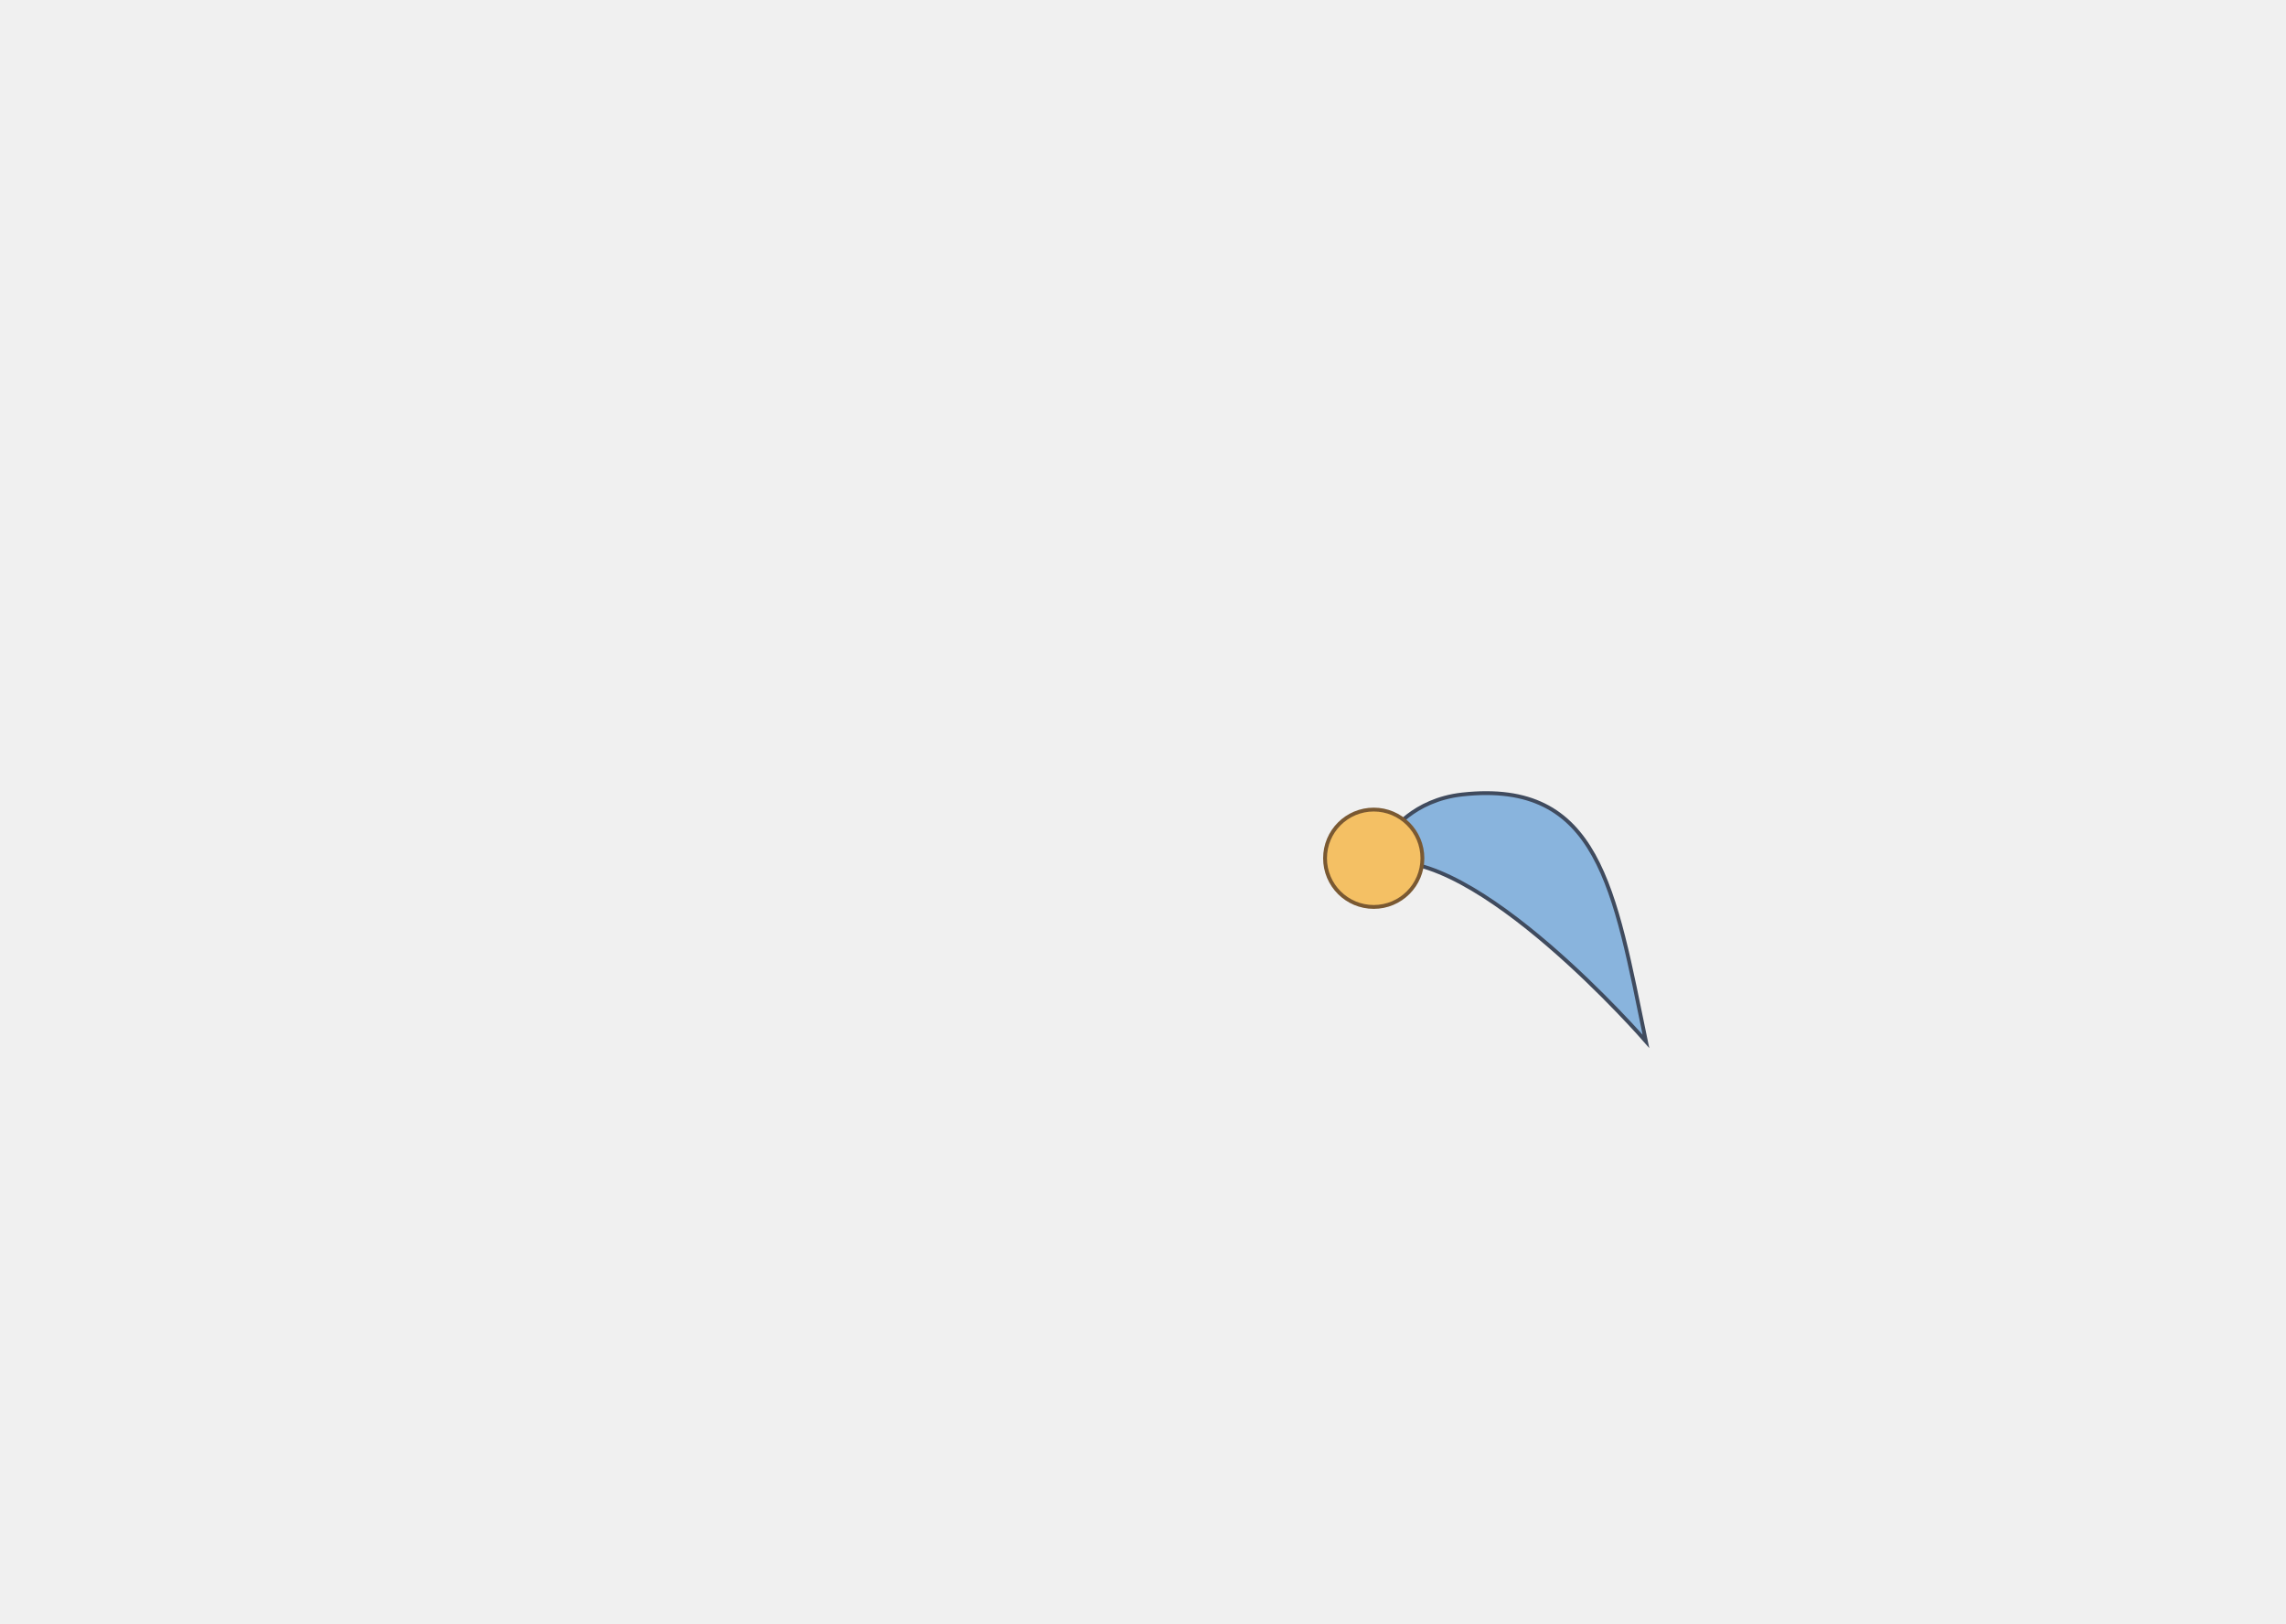
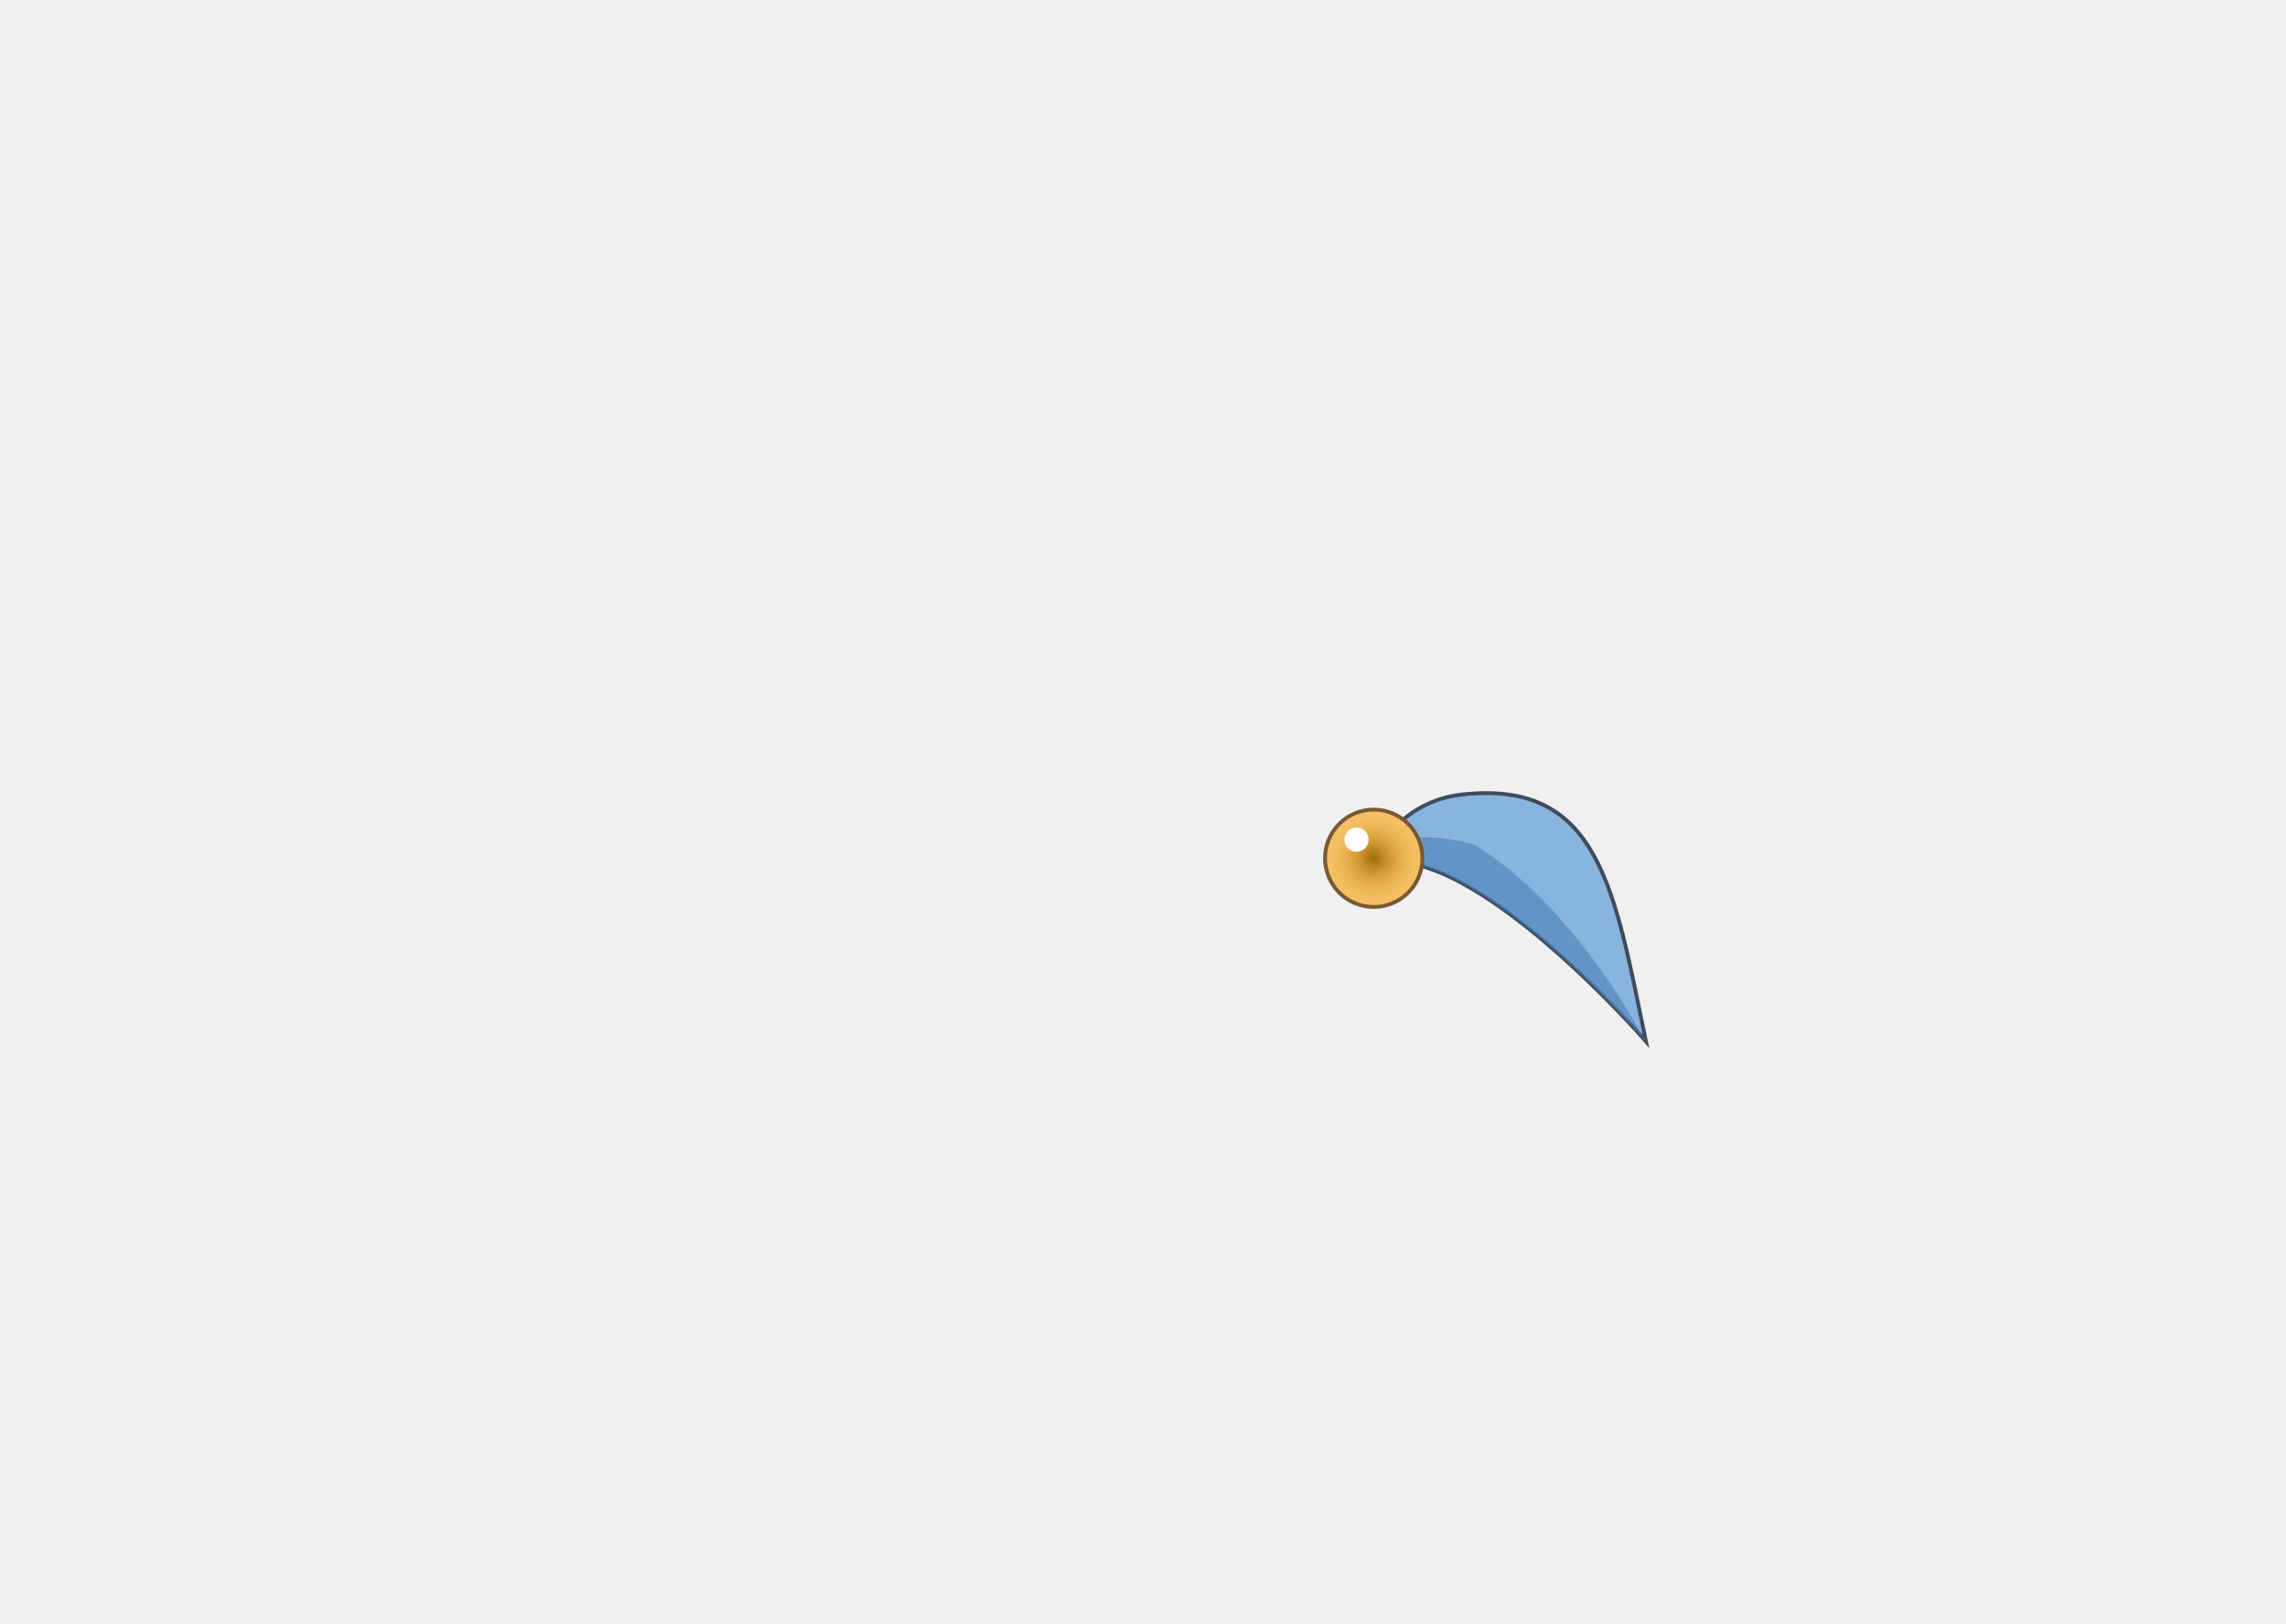
- <svg xmlns="http://www.w3.org/2000/svg" width="297.69" height="211.365" id="svg3163" version="1.1">
-   <defs id="defs3165" />
+ <svg xmlns="http://www.w3.org/2000/svg" xmlns:xlink="http://www.w3.org/1999/xlink" width="297.69" height="211.365" id="svg3163" version="1.1">
+   <defs id="defs3165">
+     <linearGradient id="linearGradient3756">
+       <stop style="stop-color:#a06a0b;stop-opacity:1;" offset="0" id="stop3758" />
+       <stop style="stop-color:#f1af3a;stop-opacity:0;" offset="1" id="stop3760" />
+     </linearGradient>
+     <radialGradient xlink:href="#linearGradient3756" id="radialGradient3762" cx="485.497" cy="531.335" fx="485.497" fy="531.335" r="4.572" gradientTransform="matrix(1.276208,0,0,1.276209,-134.0981,-146.7598)" gradientUnits="userSpaceOnUse" />
+   </defs>
  <g id="layer1" transform="translate(-306.606,-419.572)">
    <path style="fill:#89b4dd;fill-opacity:1;stroke:#404b5e;stroke-width:0.5;stroke-linecap:butt;stroke-linejoin:miter;stroke-miterlimit:4;stroke-opacity:1" d="m 487.729,528.032 c 0,0 2.857,-4.286 9.286,-5 17.857,-1.964 19.821,12.321 23.929,32.143 0,0 -22.321,-25.714 -34.643,-23.214 z" id="rect3964" />
+     <path style="opacity:0.6;fill:#4780b5;stroke:none" d="m 181.196,112.117 c 13.006,0.126 33.083,23.486 33.083,23.486 0,0 -9.091,-17.678 -22.35,-25.633 0,0 -10.859,-3.157 -10.733,2.147 z" id="path2984" transform="translate(306.606,419.572)" />
    <path style="fill:#f4c064;fill-opacity:1;stroke:#7a5932;stroke-width:0.5;stroke-linecap:butt;stroke-linejoin:miter;stroke-miterlimit:4;stroke-opacity:1" d="m 491.836,531.335 c 0,3.501 -2.838,6.339 -6.339,6.339 -3.501,0 -6.339,-2.838 -6.339,-6.339 0,-3.501 2.838,-6.339 6.339,-6.339 3.501,0 6.339,2.838 6.339,6.339 z" id="path3961" />
+     <path id="path2986" d="m 491.331,531.335 c 0,3.222 -2.612,5.834 -5.834,5.834 -3.222,0 -5.834,-2.612 -5.834,-5.834 0,-3.222 2.612,-5.834 5.834,-5.834 3.222,0 5.834,2.612 5.834,5.834 z" style="fill:url(#radialGradient3762);fill-opacity:1;stroke:none" />
+     <path style="fill:#ffffff;fill-opacity:1;stroke:none" id="path3764" d="m 178.797,110.918 a 1.578,1.578 0 1 1 -3.157,0 1.578,1.578 0 1 1 3.157,0 z" transform="translate(306.0378,417.9937)" />
  </g>
</svg>
